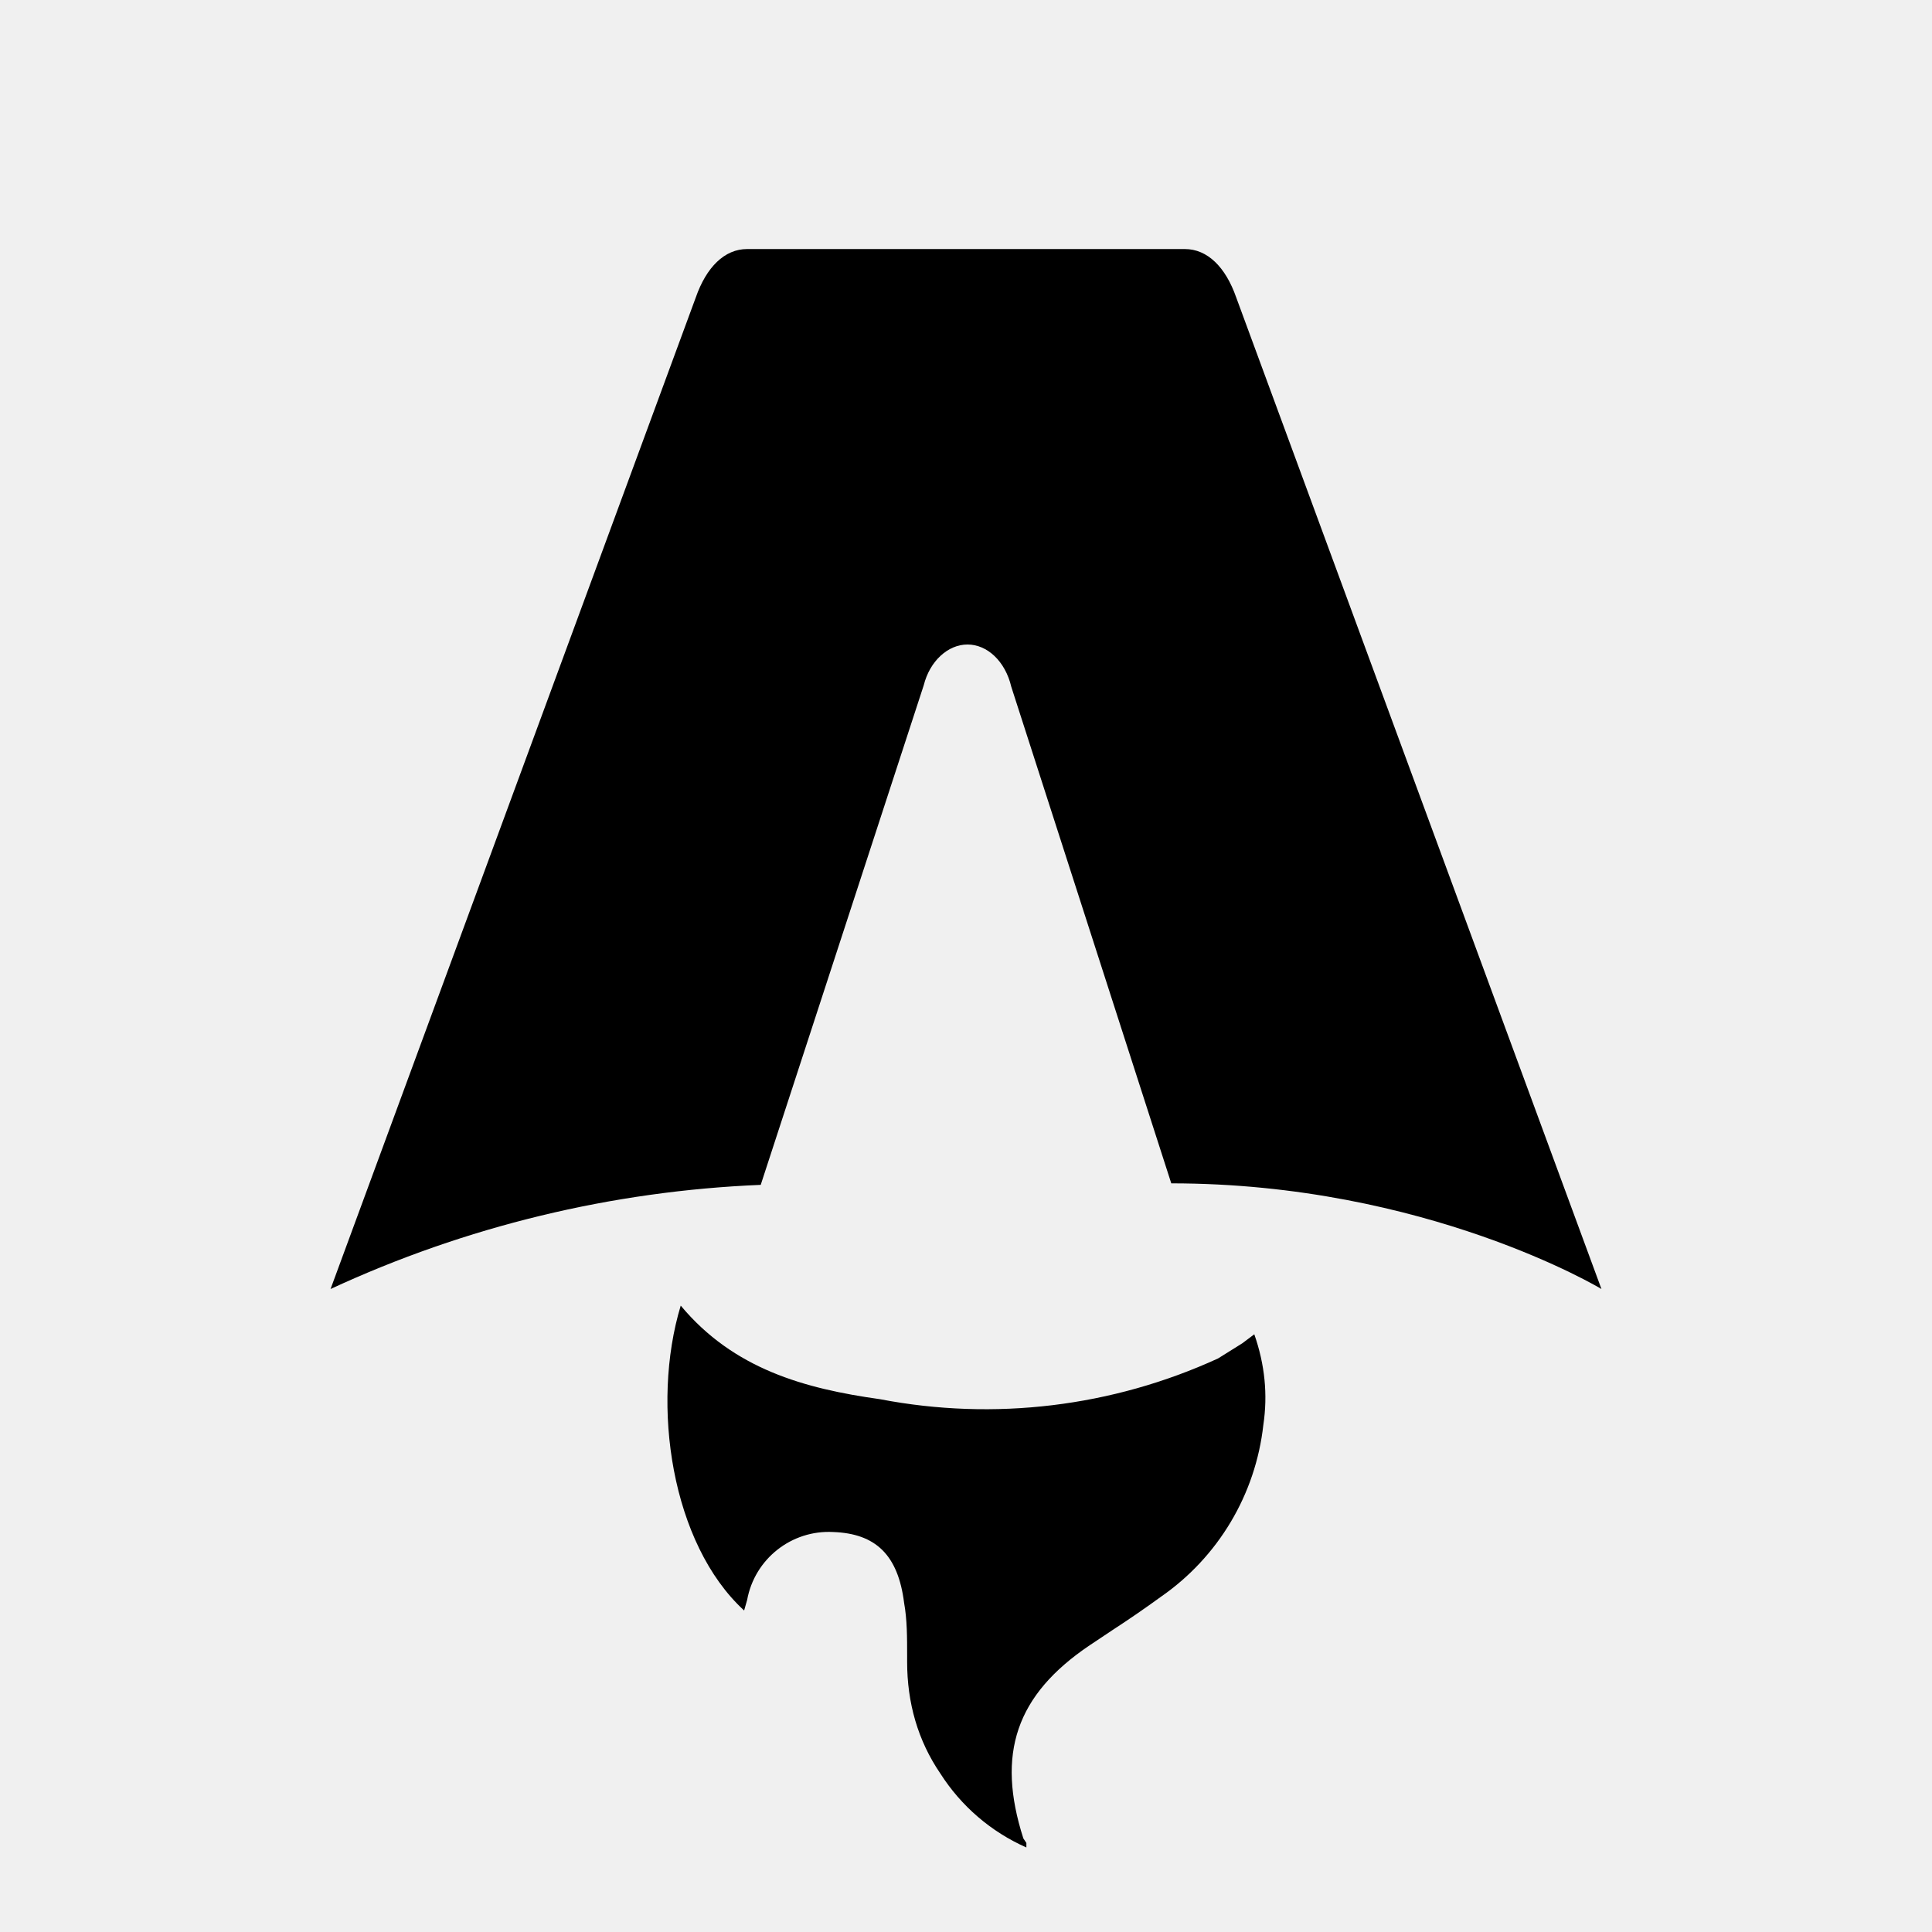
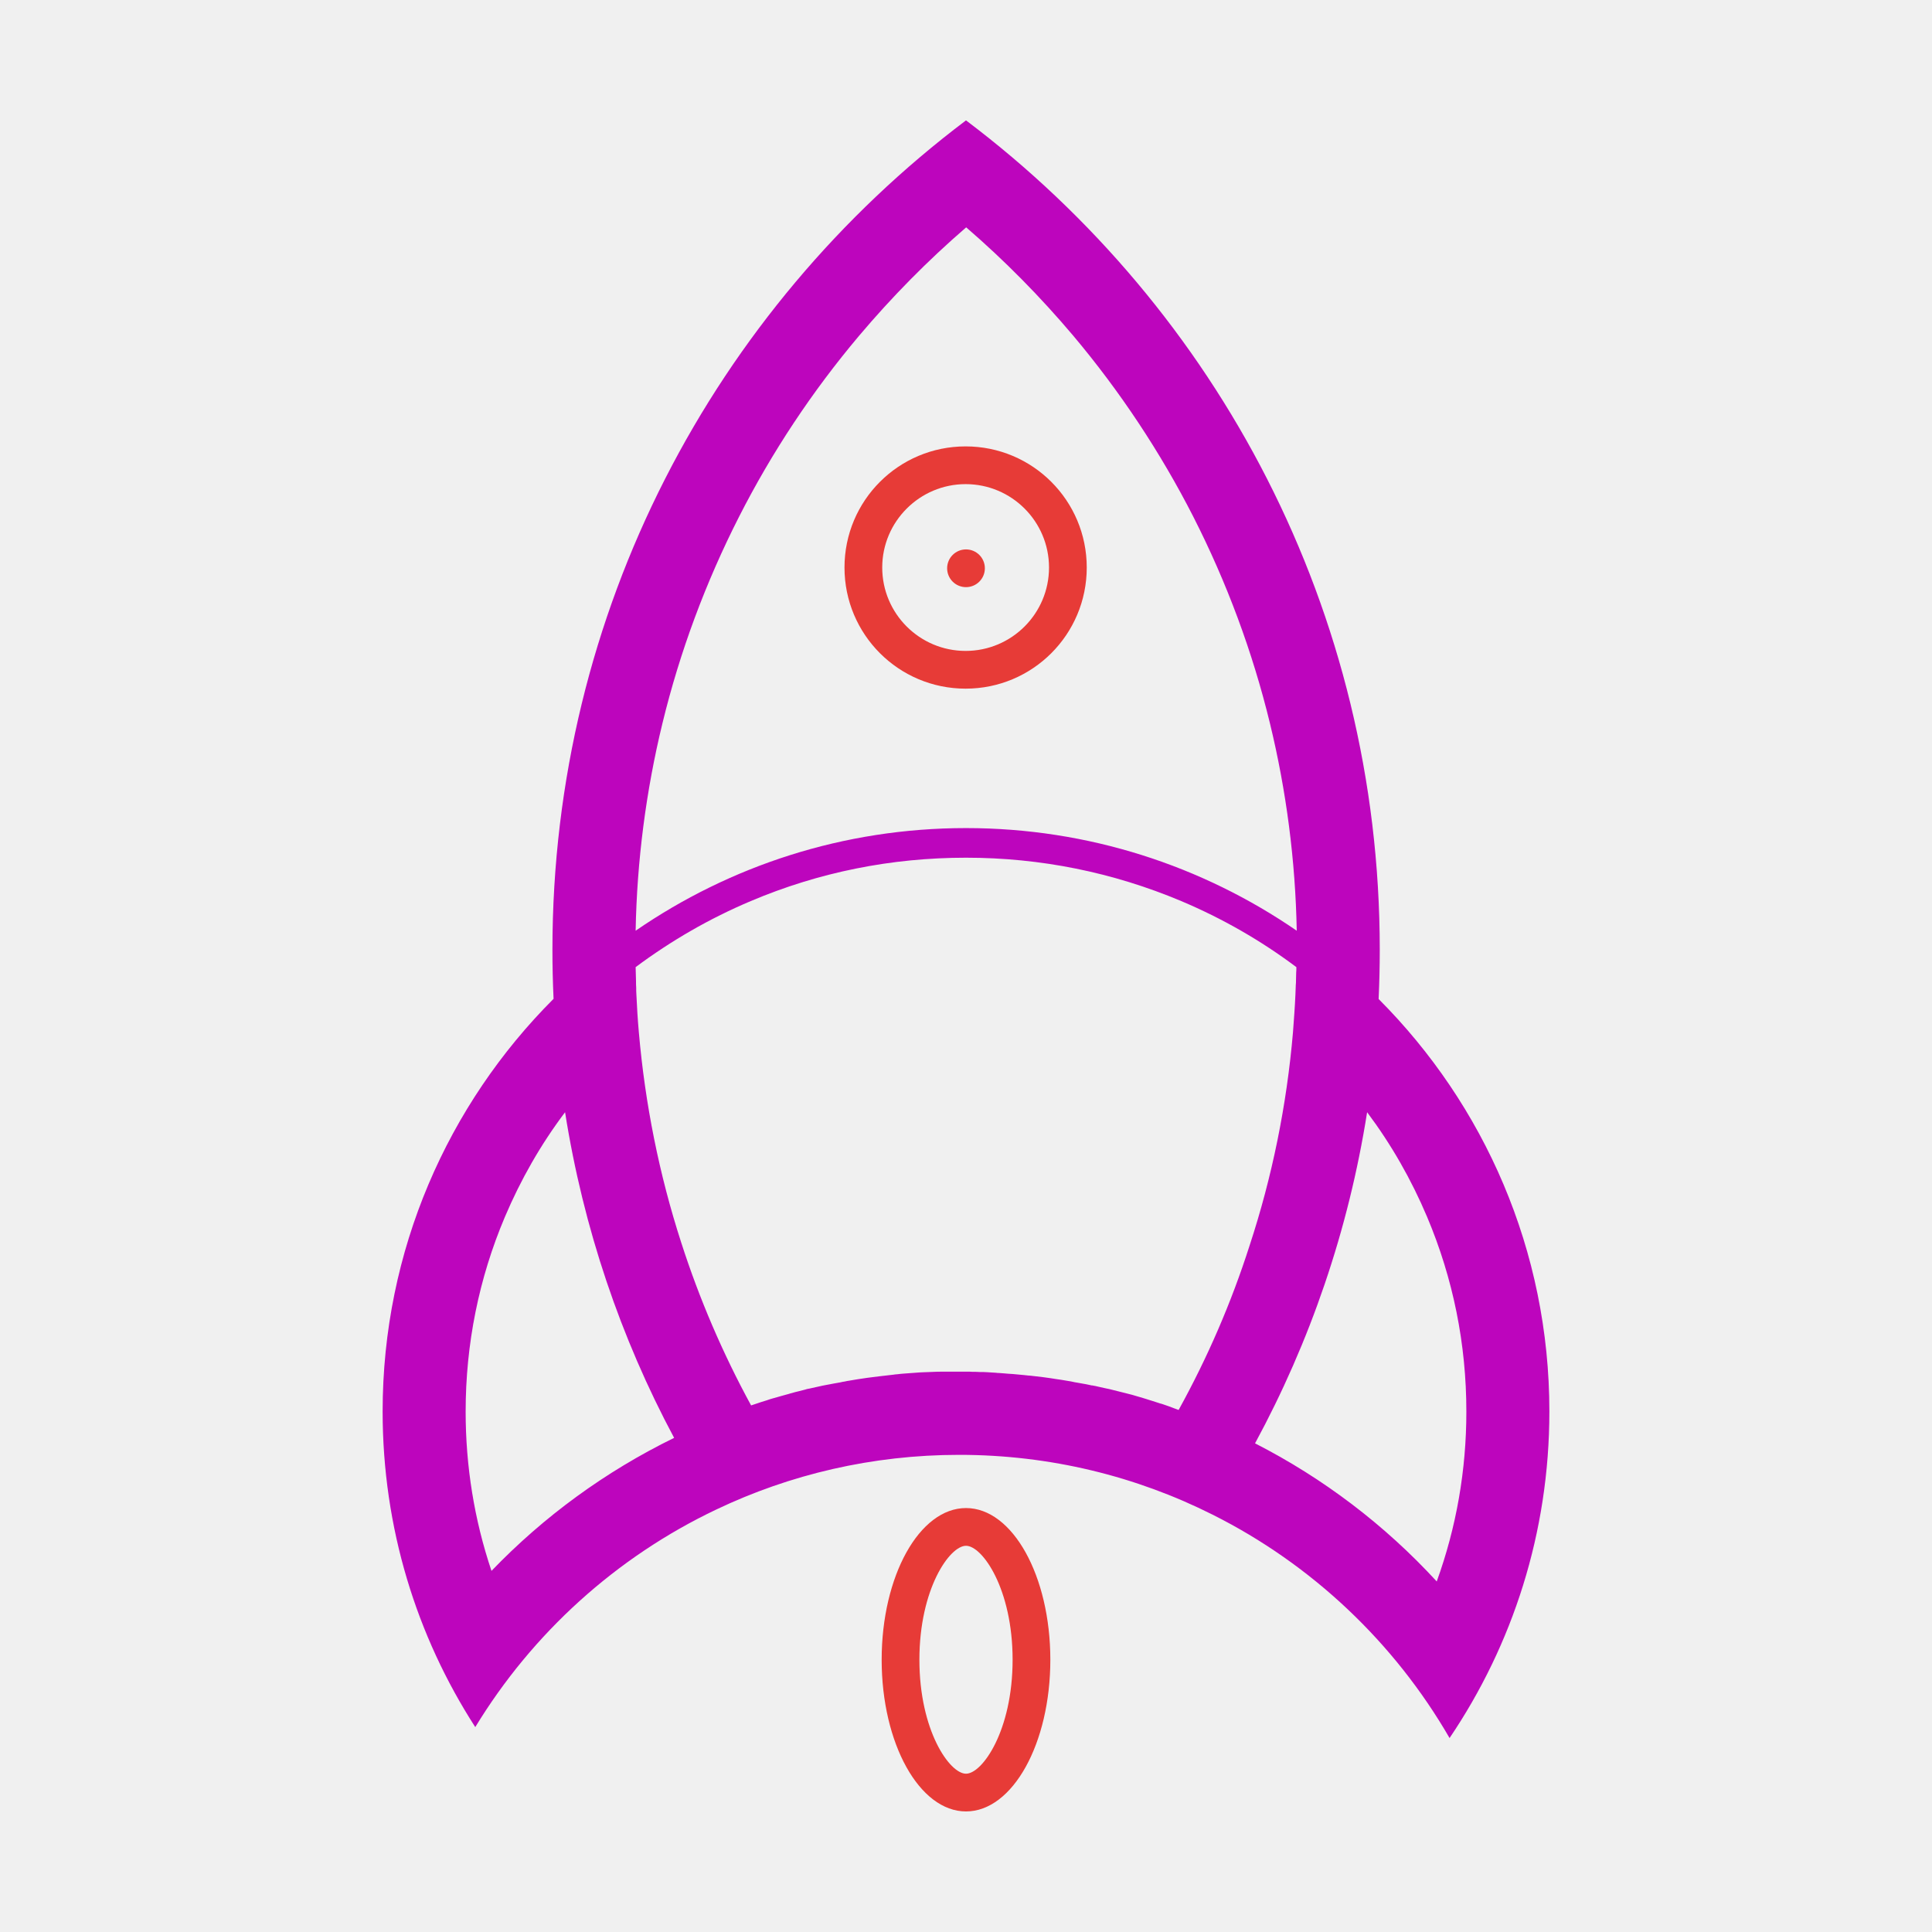
- <svg xmlns="http://www.w3.org/2000/svg" fill="none" viewBox="0 0 128 128">
-   <path d="M50.4 78.5a75.1 75.1 0 0 0-28.5 6.9l24.2-65.7c.7-2 1.9-3.2 3.4-3.2h29c1.5 0 2.7 1.2 3.4 3.2l24.2 65.7s-11.6-7-28.5-7L67 45.5c-.4-1.7-1.6-2.8-2.9-2.8-1.3 0-2.5 1.1-2.9 2.7L50.4 78.5Zm-1.1 28.2Zm-4.2-20.2c-2 6.6-.6 15.8 4.2 20.2a17.5 17.5 0 0 1 .2-.7 5.5 5.5 0 0 1 5.7-4.5c2.8.1 4.3 1.5 4.7 4.7.2 1.1.2 2.3.2 3.5v.4c0 2.7.7 5.2 2.2 7.4a13 13 0 0 0 5.7 4.9v-.3l-.2-.3c-1.8-5.6-.5-9.5 4.4-12.8l1.5-1a73 73 0 0 0 3.2-2.2 16 16 0 0 0 6.8-11.4c.3-2 .1-4-.6-6l-.8.6-1.6 1a37 37 0 0 1-22.4 2.7c-5-.7-9.7-2-13.2-6.2Z" />
-   <style>
-         path { fill: #000; }
-         @media (prefers-color-scheme: dark) {
-             path { fill: #FFF; }
-         }
-     </style>
+ <svg xmlns="http://www.w3.org/2000/svg" width="800px" height="800px" viewBox="0 0 1024 1024" class="icon" version="1.1">
+   <path d="M512 301.2m-10 0a10 10 0 1 0 20 0 10 10 0 1 0-20 0Z" fill="#E73B37" />
+   <path d="M400.3 744.5c2.1-0.7 4.1-1.4 6.2-2-2 0.6-4.1 1.3-6.2 2z m0 0c2.1-0.7 4.1-1.4 6.2-2-2 0.6-4.1 1.3-6.2 2z" fill="#39393A" />
+   <path d="M511.8 256.6c24.4 0 44.2 19.8 44.2 44.2S536.2 345 511.8 345s-44.2-19.8-44.2-44.2 19.9-44.2 44.2-44.2m0-20c-35.5 0-64.2 28.7-64.2 64.2s28.7 64.2 64.2 64.2 64.2-28.7 64.2-64.2-28.7-64.2-64.2-64.2z" fill="#E73B37" />
+   <path d="M730.7 529.5c0.4-8.7 0.6-17.4 0.6-26.2 0-179.6-86.1-339.1-219.3-439.5-133.1 100.4-219.2 259.9-219.2 439.5 0 8.8 0.2 17.5 0.6 26.1-56 56-90.6 133.3-90.6 218.7 0 61.7 18 119.1 49.1 167.3 30.3-49.8 74.7-90.1 127.7-115.3 39-18.6 82.7-29 128.8-29 48.3 0 93.9 11.4 134.3 31.7 52.5 26.3 96.3 67.7 125.6 118.4 33.4-49.4 52.9-108.9 52.9-173.1 0-85.4-34.6-162.6-90.5-218.6zM351.1 383.4c9.2-37.9 22.9-74.7 40.6-109.5a502.1 502.1 0 0 1 63.6-95.9c17.4-20.6 36.4-39.9 56.8-57.5 20.4 17.6 39.4 36.9 56.8 57.5 24.8 29.5 46.2 61.8 63.6 95.9 17.7 34.8 31.4 71.6 40.6 109.5 8.7 35.8 13.5 72.7 14.2 109.9C637.4 459 577 438.9 512 438.9c-65 0-125.3 20.1-175.1 54.4 0.7-37.2 5.5-74.1 14.2-109.9z m-90.6 449.2c-9.1-27-13.7-55.5-13.7-84.4 0-35.8 7-70.6 20.8-103.2 8.4-19.8 19-38.4 31.9-55.5 9.7 61.5 29.5 119.7 57.8 172.6-36.4 17.8-69 41.6-96.8 70.5z m364.2-85.3c-0.7-0.3-1.5-0.5-2.2-0.8-0.4-0.2-0.9-0.3-1.3-0.5-0.6-0.2-1.3-0.5-1.9-0.7-0.8-0.3-1.5-0.5-2.3-0.8-0.8-0.3-1.5-0.5-2.3-0.7l-0.9-0.3c-1-0.3-2.1-0.7-3.1-1-1.2-0.4-2.4-0.7-3.5-1.1l-3-0.9c-0.2-0.1-0.4-0.1-0.7-0.2-1.1-0.3-2.3-0.7-3.4-1-1.2-0.3-2.4-0.6-3.5-0.9l-3.6-0.9-3.6-0.9c-1-0.3-2.1-0.5-3.1-0.7-1.2-0.3-2.4-0.5-3.6-0.8-1.3-0.3-2.5-0.6-3.8-0.8h-0.3c-0.9-0.2-1.9-0.4-2.8-0.6-0.4-0.1-0.7-0.1-1.1-0.2-1.1-0.2-2.2-0.4-3.4-0.6-1.2-0.2-2.4-0.4-3.6-0.7l-5.4-0.9c-0.9-0.1-1.9-0.3-2.8-0.4-0.8-0.1-1.6-0.3-2.5-0.4-2.6-0.4-5.1-0.7-7.7-1-1.2-0.1-2.3-0.3-3.5-0.4h-0.4c-0.9-0.1-1.8-0.2-2.8-0.3-1.1-0.1-2.1-0.2-3.2-0.3-1.7-0.2-3.4-0.3-5.1-0.4-0.8-0.1-1.5-0.1-2.3-0.2-0.9-0.1-1.9-0.1-2.8-0.2-0.4 0-0.8 0-1.2-0.1-1.1-0.1-2.1-0.1-3.2-0.2-0.5 0-1-0.1-1.5-0.1-1.3-0.1-2.6-0.1-3.9-0.1-0.8 0-1.5-0.1-2.3-0.1-1.2 0-2.4 0-3.5-0.1h-13.9c-2.3 0-4.6 0.1-6.9 0.2-0.9 0-1.9 0.1-2.8 0.1-0.8 0-1.5 0.1-2.3 0.1-1.4 0.1-2.8 0.2-4.1 0.3-1.4 0.1-2.7 0.2-4.1 0.3-1.4 0.1-2.7 0.2-4.1 0.4-0.6 0-1.2 0.1-1.8 0.2l-7.8 0.9c-1.1 0.1-2.1 0.3-3.2 0.4-1 0.1-2.1 0.3-3.1 0.4-3.2 0.5-6.4 0.9-9.5 1.5-0.7 0.1-1.4 0.2-2.1 0.4-0.9 0.1-1.7 0.3-2.6 0.5-1.1 0.2-2.3 0.4-3.4 0.6-0.9 0.2-1.7 0.3-2.6 0.5-0.4 0.1-0.8 0.1-1.1 0.2-0.7 0.1-1.4 0.3-2.1 0.4-1.2 0.3-2.4 0.5-3.6 0.8-1.2 0.3-2.4 0.5-3.6 0.8-0.2 0-0.4 0.1-0.6 0.1-0.5 0.1-1 0.2-1.5 0.4-1.1 0.3-2.3 0.6-3.5 0.9-1.3 0.3-2.5 0.6-3.8 1-0.4 0.1-0.9 0.2-1.4 0.4-1.3 0.4-2.7 0.7-4 1.1-1.5 0.4-3 0.9-4.6 1.3-1 0.3-2.1 0.6-3.1 1-2.1 0.6-4.1 1.3-6.2 2-0.7 0.2-1.4 0.5-2.1 0.7-15-27.5-27.4-56.4-37-86.2-11.7-36.1-19.2-73.6-22.5-111.6-0.6-6.7-1-13.3-1.3-20-0.1-1.2-0.1-2.4-0.1-3.6-0.1-1.2-0.1-2.4-0.1-3.6 0-1.2-0.1-2.4-0.1-3.6 0-1.2-0.1-2.4-0.1-3.7 18.8-14 39.2-25.8 61-35 36.1-15.3 74.5-23 114.1-23 39.6 0 78 7.8 114.1 23 21.8 9.2 42.2 20.9 61 35v0.1c0 1 0 1.9-0.1 2.9 0 1.4-0.1 2.8-0.1 4.3 0 0.7 0 1.3-0.1 2-0.1 1.8-0.1 3.5-0.2 5.3-0.3 6.7-0.8 13.3-1.3 20-3.3 38.5-11 76.5-23 113-9.7 30.3-22.3 59.4-37.6 87.1z m136.8 90.9a342.27 342.27 0 0 0-96.3-73.2c29.1-53.7 49.5-112.8 59.4-175.5 12.8 17.1 23.4 35.6 31.8 55.5 13.8 32.7 20.8 67.4 20.8 103.2 0 31-5.3 61.3-15.7 90z" fill="#bd05bd" />
+   <path d="M512 819.3c8.7 0 24.7 22.9 24.7 60.4s-16 60.4-24.7 60.4-24.7-22.9-24.7-60.4 16-60.4 24.7-60.4m0-20c-24.7 0-44.7 36-44.7 80.4 0 44.4 20 80.4 44.7 80.4s44.7-36 44.7-80.4c0-44.4-20-80.4-44.7-80.4z" fill="#E73B37" />
</svg>
